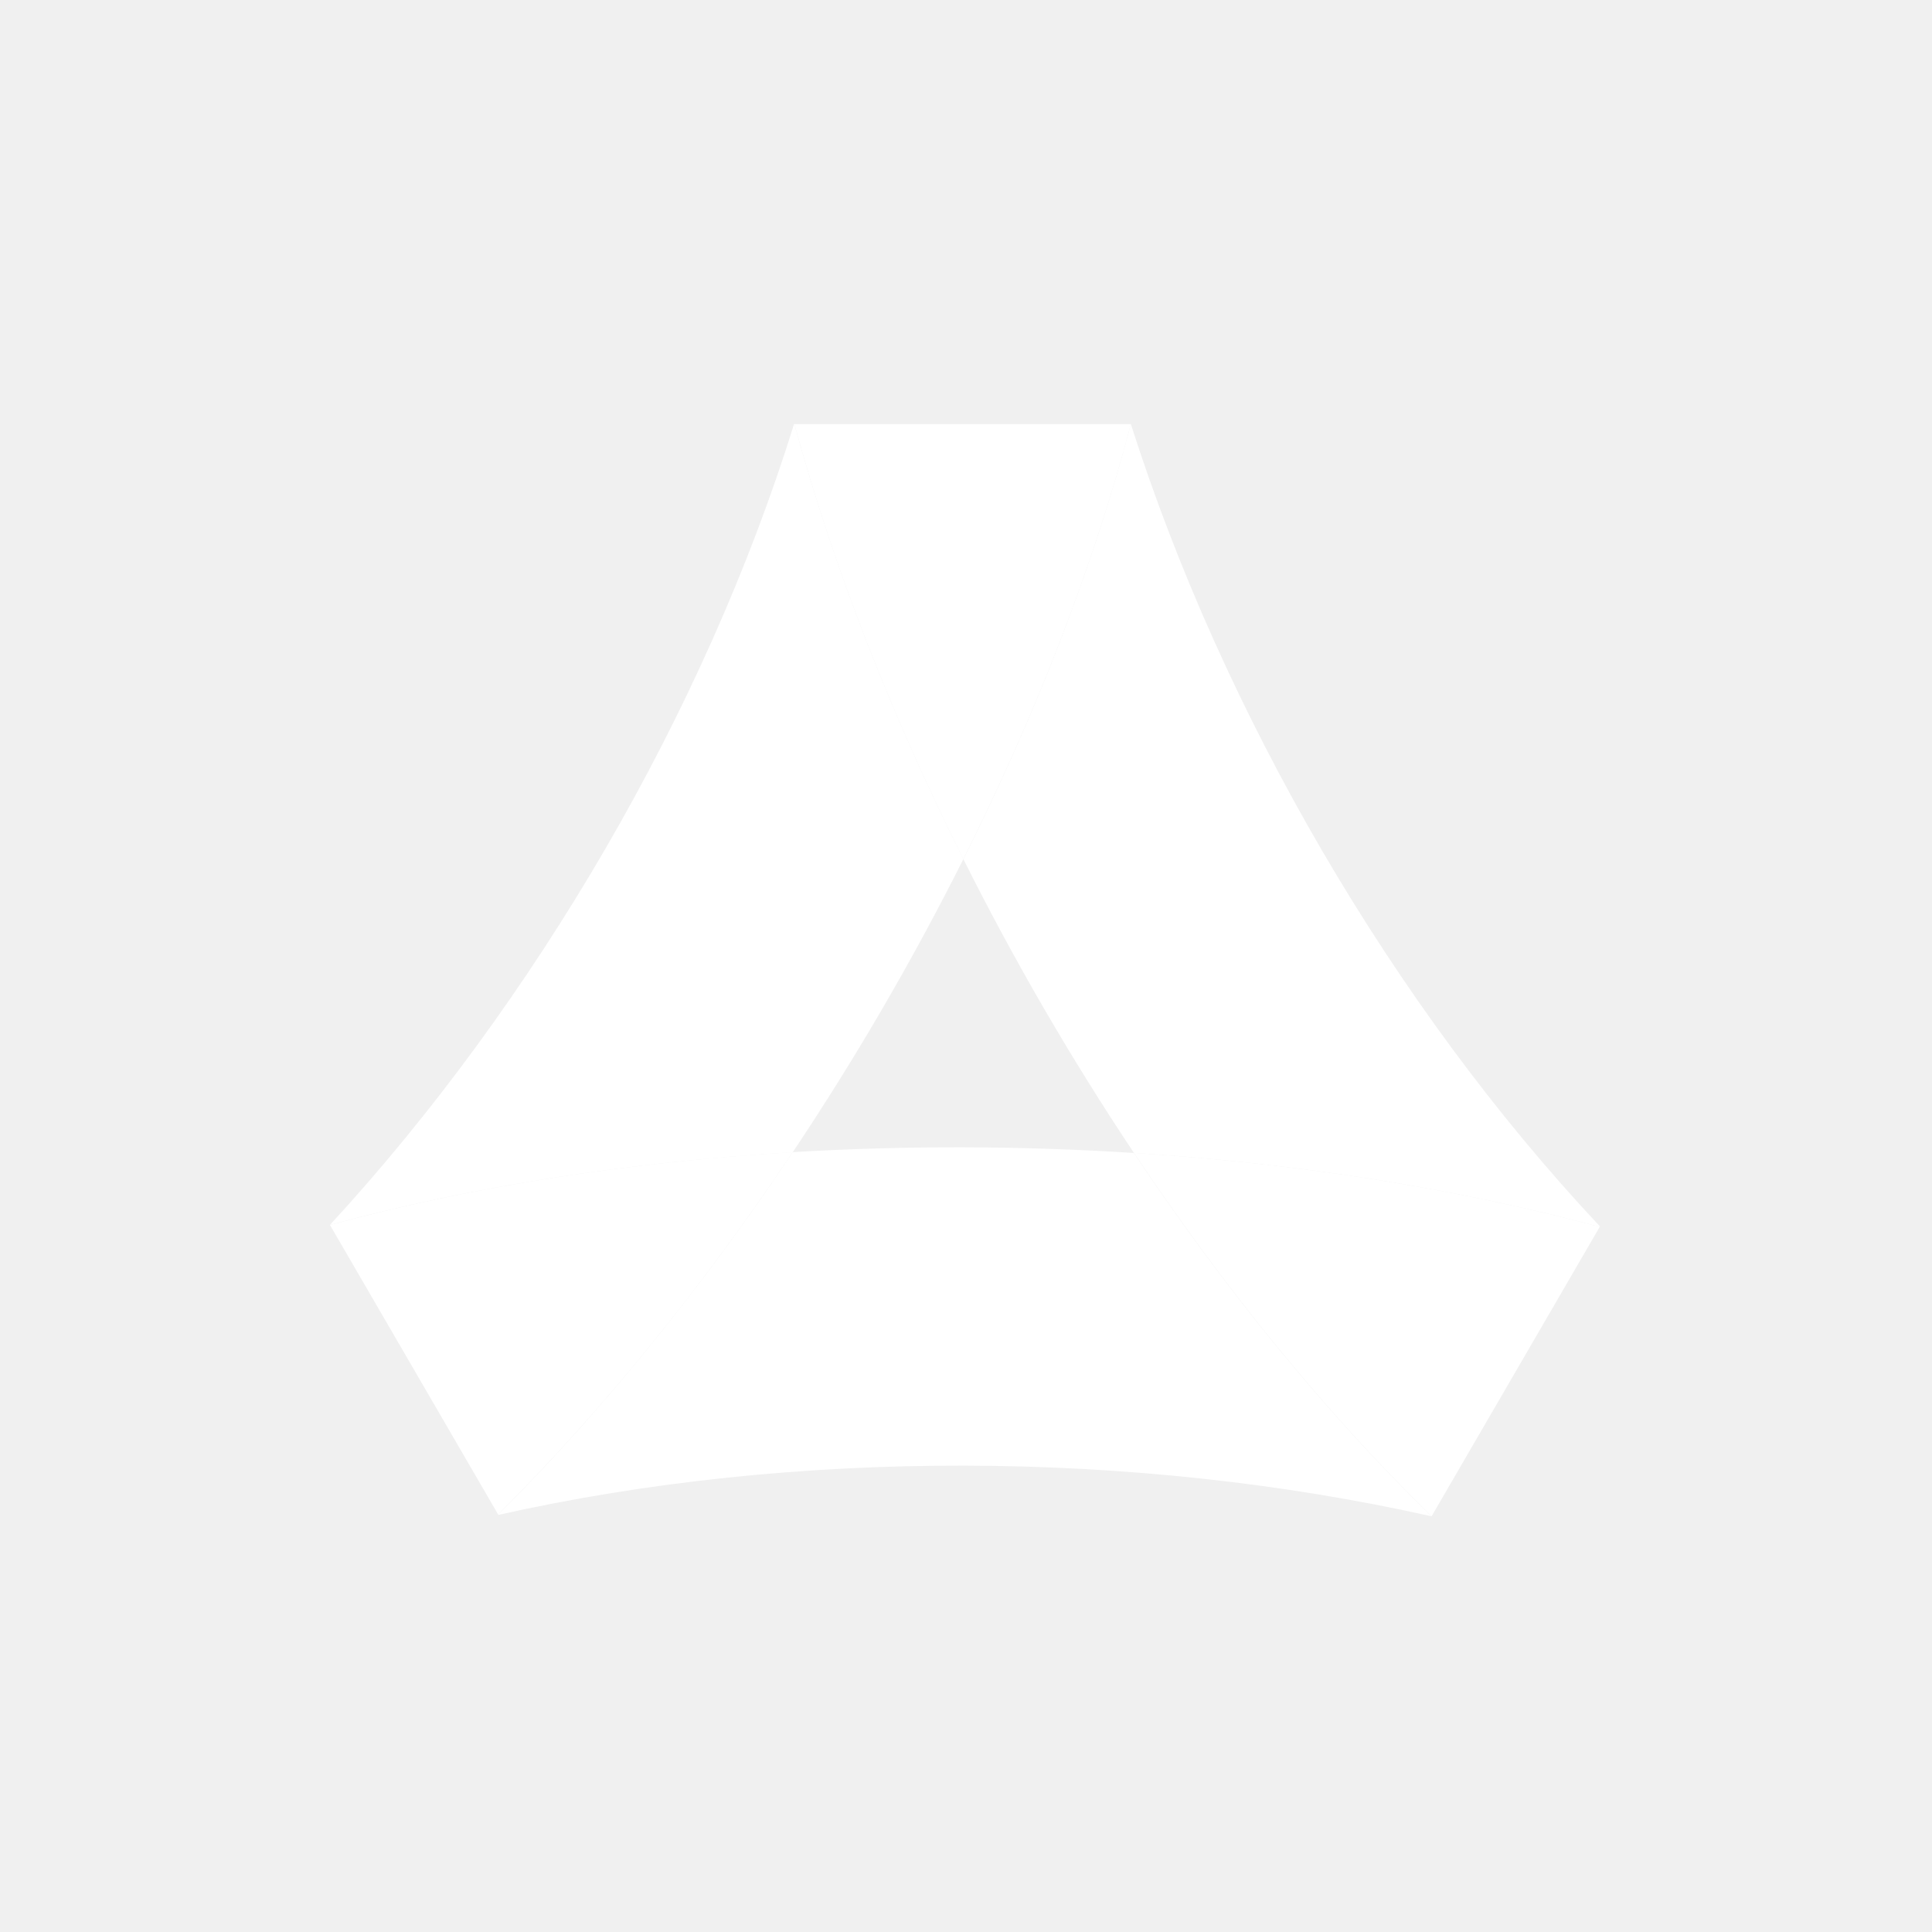
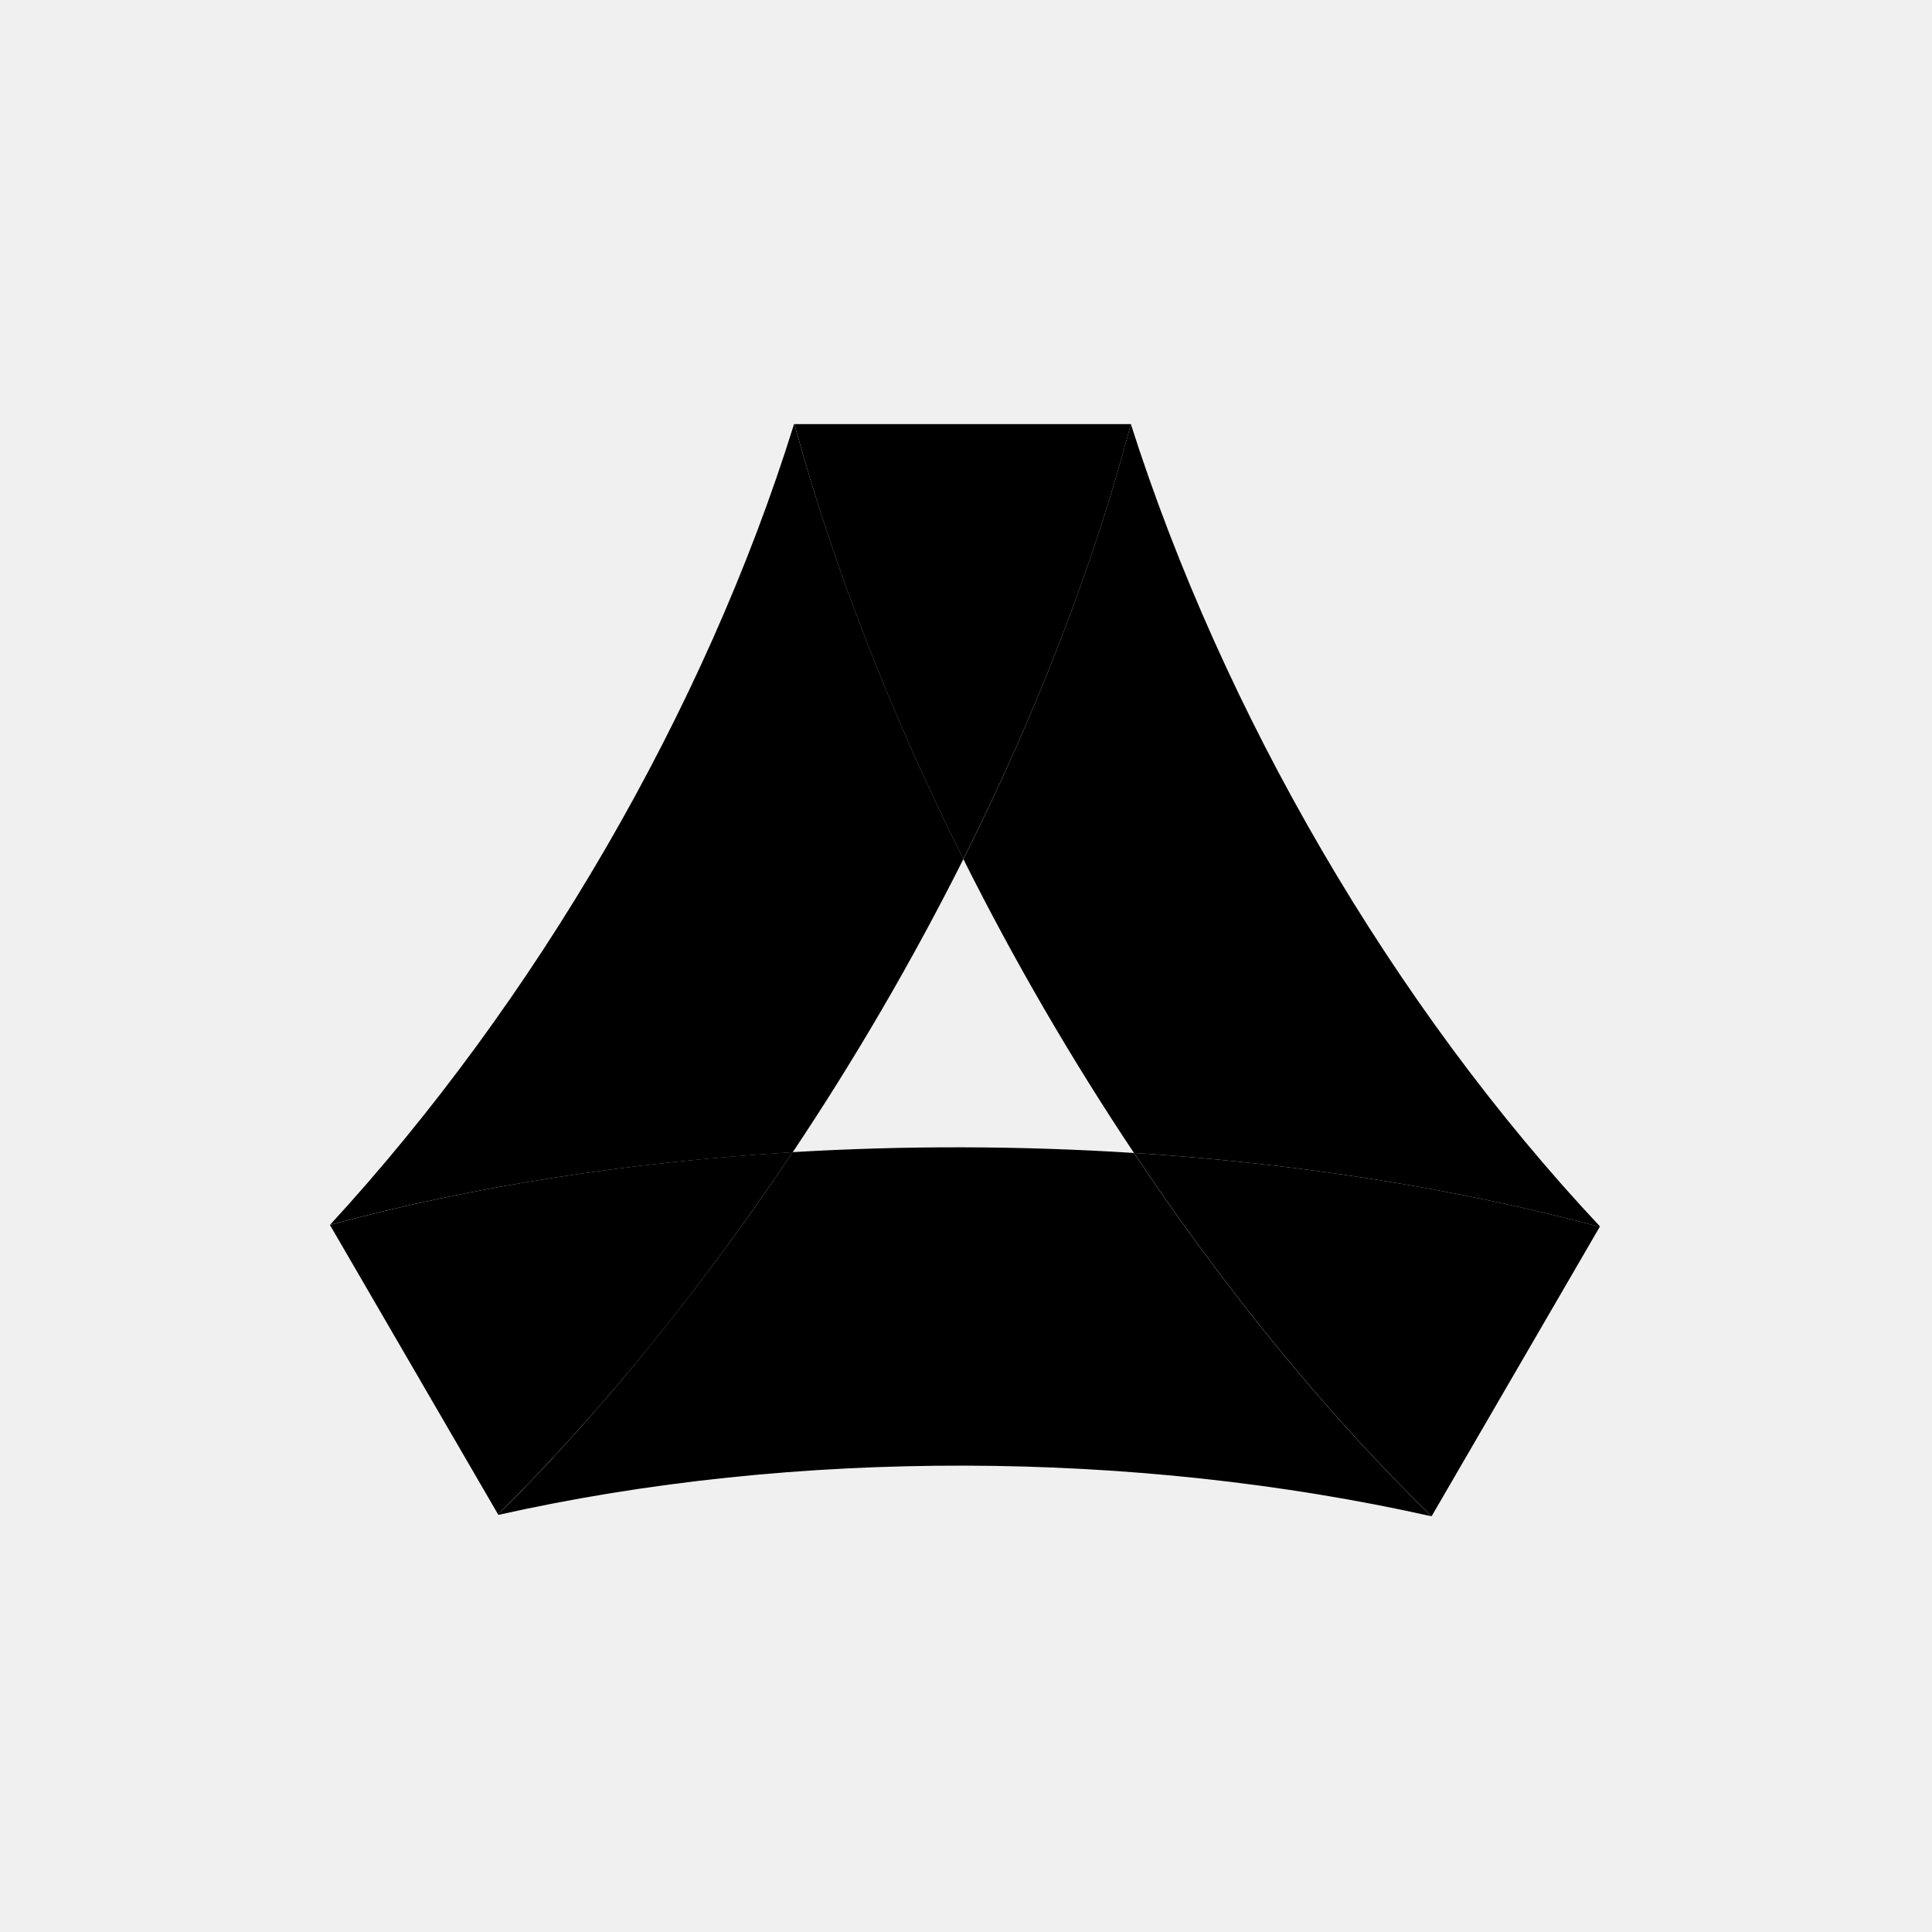
<svg xmlns="http://www.w3.org/2000/svg" class="icon" height="200.00px" version="1.1" viewBox="0 0 1024 1024" width="200px">
-   <path d="M510.612 455.336a1454.132 1454.132 0 0 1-90.464 155.388c-85.616 5.128-169.22 17.86-245.272 38.508 108.632-118.036 198.552-271.896 245.988-424.468h0.172c20.628 75.624 51.36 154.168 89.576 230.572" fill="#FFFFFF" />
-   <path d="M420.116 610.656a1474.932 1474.932 0 0 1 180.896 0.44c47.744 71.584 101.224 137.46 157.744 192.572-157.4-35.248-337.14-36.096-494.608-0.748l-0.14-0.24 2.632-2.576 2.596-2.616 2.596-2.616 2.592-2.612 2.6-2.68 2.592-2.756 2.56-2.648 2.6-2.716 2.592-2.716 2.56-2.72 2.532-2.712 2.56-2.852 2.56-2.72 2.56-2.816 2.56-2.852 2.564-2.784 2.56-2.82 2.496-2.888 2.492-2.816 2.492-2.852 2.492-2.888 2.528-2.92 2.56-2.888 2.46-2.884c34.004-40.04 65.648-82 94.772-125.676" fill="#FFFFFF" />
-   <path d="M601.012 611.064a1447.84 1447.84 0 0 1-90.4-155.696c38.252-76.4 68.816-154.808 88.76-230.6 48.868 153.212 138.62 308.092 248.62 425.244l-0.14 0.24c-76.496-20.512-160.644-33.652-246.84-39.188" fill="#FFFFFF" />
-   <path d="M601.044 611.064c86.164 5.536 170.348 18.676 246.844 39.184l-89.1 153.388c-56.52-55.112-110-120.992-157.744-192.572" fill="#FFFFFF" />
-   <path d="M420.148 610.656c-47.436 70.972-100.44 136.608-156.14 192.028L174.88 649.264c76.052-20.68 159.656-33.448 245.272-38.608" fill="#FFFFFF" />
-   <path d="M599.372 224.8c-19.944 75.792-50.508 154.164-88.792 230.536-38.216-76.404-68.952-154.916-89.512-230.536h178.304z" fill="#FFFFFF" />
+   <path d="M510.612 455.336a1454.132 1454.132 0 0 1-90.464 155.388c-85.616 5.128-169.22 17.86-245.272 38.508 108.632-118.036 198.552-271.896 245.988-424.468h0.172c20.628 75.624 51.36 154.168 89.576 230.572" />
+   <path d="M420.116 610.656a1474.932 1474.932 0 0 1 180.896 0.44c47.744 71.584 101.224 137.46 157.744 192.572-157.4-35.248-337.14-36.096-494.608-0.748l-0.14-0.24 2.632-2.576 2.596-2.616 2.596-2.616 2.592-2.612 2.6-2.68 2.592-2.756 2.56-2.648 2.6-2.716 2.592-2.716 2.56-2.72 2.532-2.712 2.56-2.852 2.56-2.72 2.56-2.816 2.56-2.852 2.564-2.784 2.56-2.82 2.496-2.888 2.492-2.816 2.492-2.852 2.492-2.888 2.528-2.92 2.56-2.888 2.46-2.884c34.004-40.04 65.648-82 94.772-125.676" />
+   <path d="M601.012 611.064a1447.84 1447.84 0 0 1-90.4-155.696c38.252-76.4 68.816-154.808 88.76-230.6 48.868 153.212 138.62 308.092 248.62 425.244l-0.14 0.24c-76.496-20.512-160.644-33.652-246.84-39.188" />
+   <path d="M601.044 611.064c86.164 5.536 170.348 18.676 246.844 39.184l-89.1 153.388c-56.52-55.112-110-120.992-157.744-192.572" />
+   <path d="M420.148 610.656c-47.436 70.972-100.44 136.608-156.14 192.028L174.88 649.264c76.052-20.68 159.656-33.448 245.272-38.608" />
+   <path d="M599.372 224.8c-19.944 75.792-50.508 154.164-88.792 230.536-38.216-76.404-68.952-154.916-89.512-230.536h178.304z" />
</svg>
